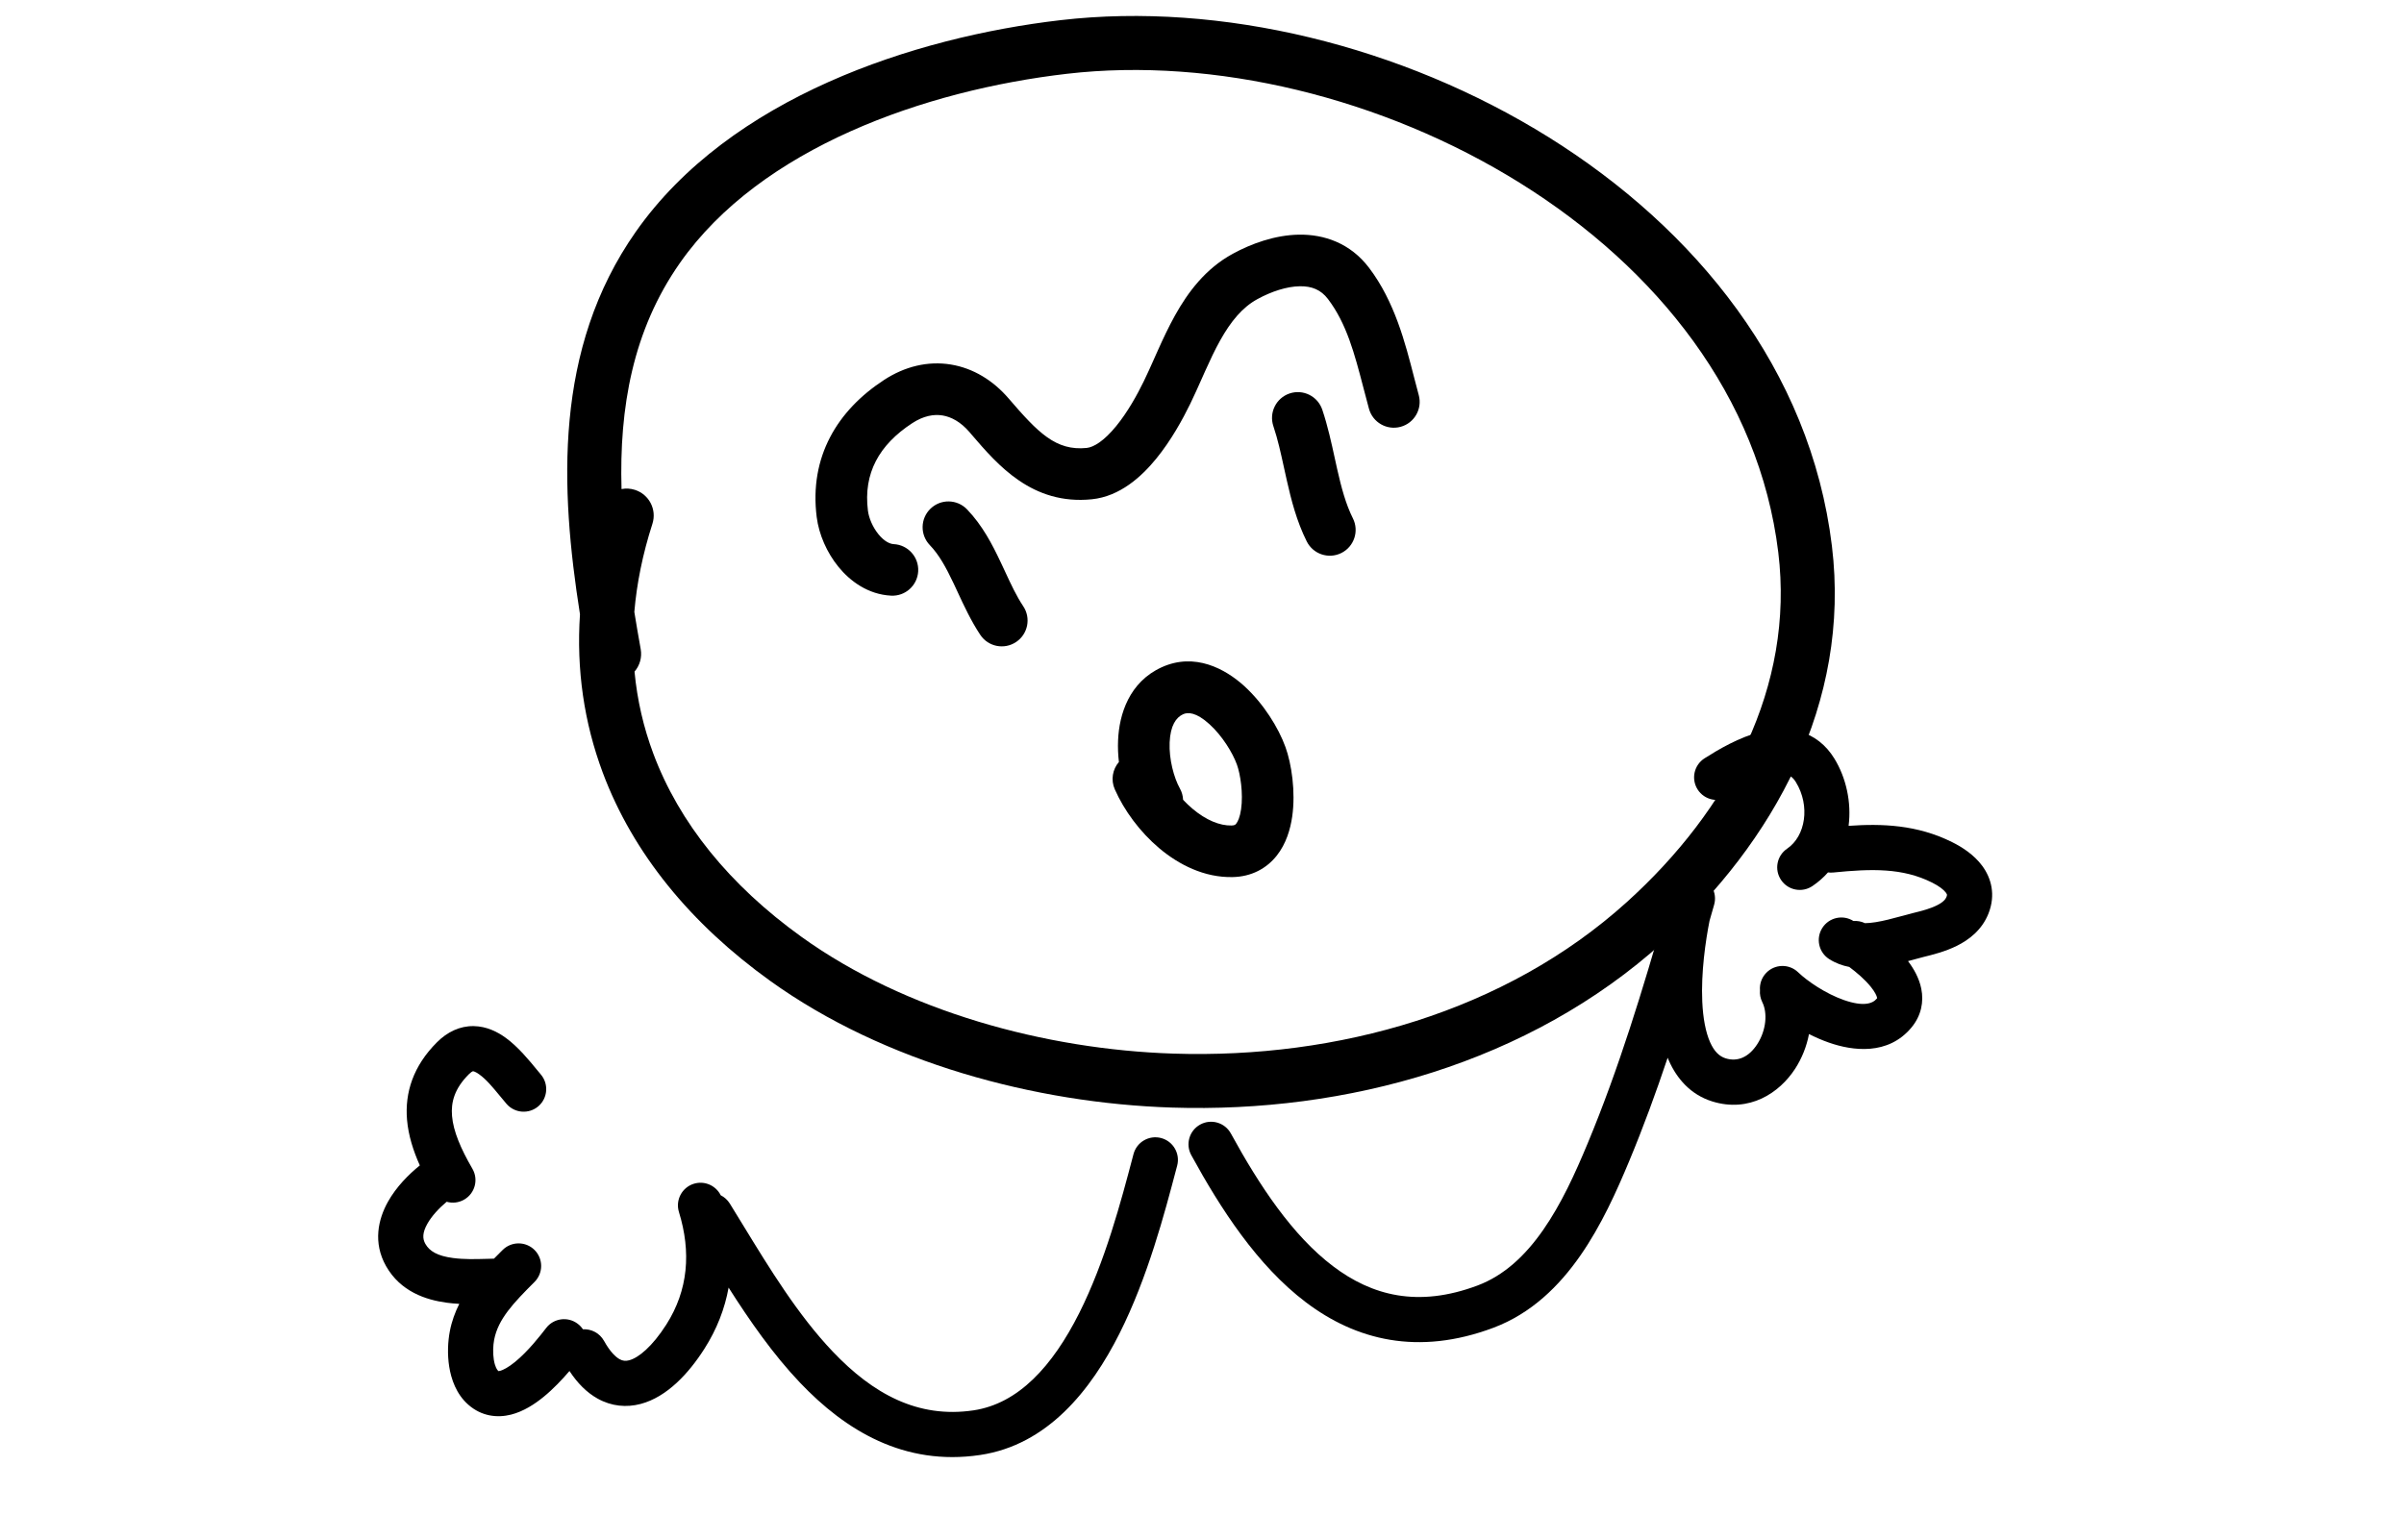
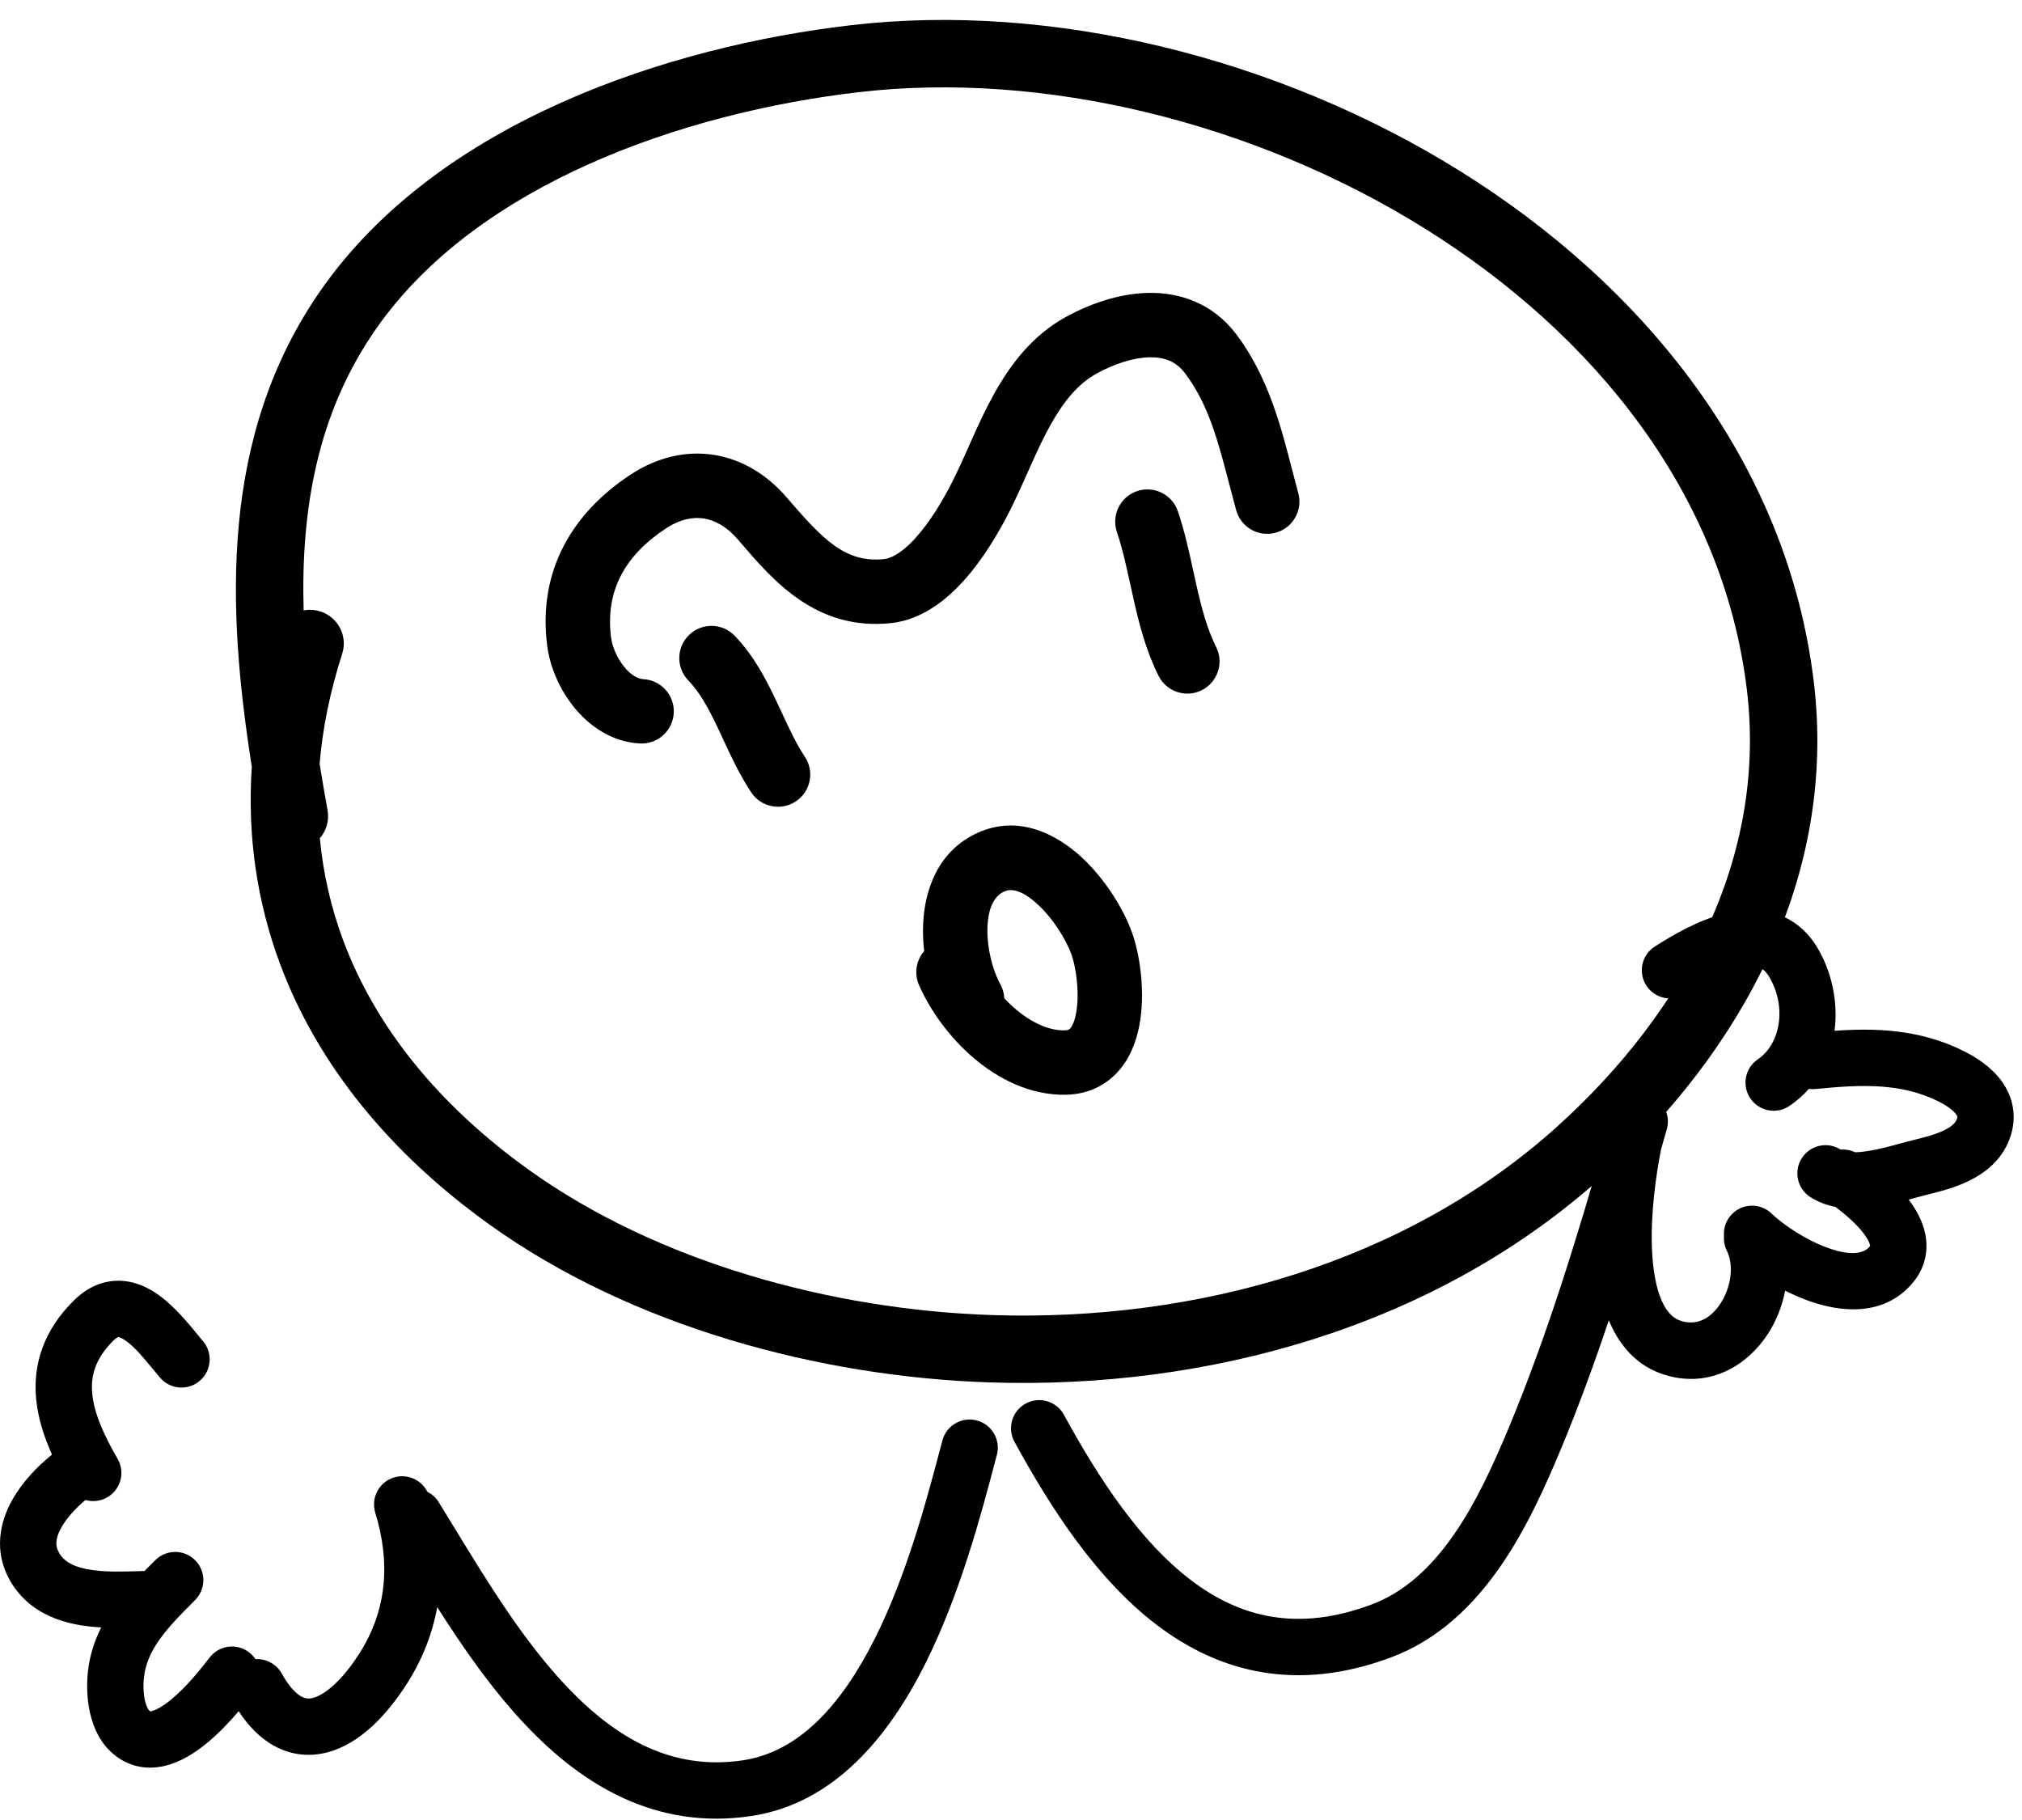
- <svg xmlns="http://www.w3.org/2000/svg" width="89" height="57" viewBox="0 0 89 57" fill="none">
-   <path fill-rule="evenodd" clip-rule="evenodd" d="M57.335 5.082C62.765 8.469 67.025 13.682 67.82 20.215C68.529 26.038 65.649 31.204 61.564 34.895C56.603 39.376 49.842 41.225 43.387 41.017C38.333 40.855 32.736 39.357 28.518 36.328C25.58 34.219 23.433 31.607 22.313 28.608C21.625 26.764 21.334 24.797 21.472 22.749C20.739 18.098 20.491 12.927 23.538 8.583C27.027 3.609 33.835 1.377 39.267 0.746C45.197 0.058 51.908 1.698 57.335 5.082ZM23.01 18.112C22.924 15.102 23.421 12.233 25.176 9.732C28.167 5.468 34.25 3.342 39.497 2.733C44.934 2.102 51.197 3.611 56.277 6.779C61.353 9.945 65.133 14.689 65.835 20.456C66.44 25.43 64.001 29.998 60.223 33.411C55.731 37.469 49.516 39.213 43.451 39.019C38.694 38.866 33.508 37.449 29.684 34.703C27.005 32.78 25.143 30.468 24.187 27.909C23.825 26.94 23.59 25.926 23.491 24.872C23.682 24.651 23.775 24.349 23.72 24.04C23.637 23.58 23.558 23.121 23.484 22.662C23.573 21.607 23.793 20.518 24.153 19.4C24.323 18.874 24.034 18.311 23.508 18.142C23.341 18.088 23.171 18.08 23.01 18.112Z" fill="black" />
-   <path fill-rule="evenodd" clip-rule="evenodd" d="M46.552 11.077C47.074 10.792 47.637 10.609 48.118 10.601C48.562 10.593 48.901 10.729 49.163 11.073C49.857 11.988 50.143 13.086 50.481 14.38L50.481 14.38C50.545 14.625 50.61 14.877 50.681 15.136C50.82 15.645 51.345 15.945 51.854 15.806C52.363 15.667 52.663 15.142 52.525 14.633C52.468 14.425 52.412 14.208 52.354 13.983C52.024 12.696 51.632 11.166 50.685 9.918C49.987 8.998 49.015 8.675 48.086 8.69C47.195 8.705 46.323 9.025 45.637 9.399C44.625 9.951 43.976 10.829 43.502 11.679C43.264 12.107 43.058 12.548 42.873 12.96C42.825 13.067 42.779 13.171 42.733 13.273L42.733 13.274L42.733 13.274L42.733 13.275C42.599 13.575 42.475 13.852 42.345 14.12C42.101 14.62 41.747 15.262 41.323 15.78C40.871 16.333 40.491 16.562 40.229 16.589C39.089 16.703 38.434 16.028 37.34 14.755C36.771 14.093 36.035 13.635 35.199 13.499C34.356 13.362 33.499 13.567 32.724 14.074C31.003 15.199 29.953 16.916 30.236 19.152C30.318 19.793 30.61 20.464 31.043 20.995C31.474 21.523 32.137 22.015 32.988 22.059C33.515 22.087 33.965 21.682 33.993 21.155C34.02 20.628 33.616 20.179 33.089 20.151C32.948 20.144 32.741 20.054 32.523 19.786C32.306 19.52 32.166 19.181 32.132 18.911C31.958 17.534 32.541 16.477 33.77 15.673C34.193 15.396 34.574 15.334 34.892 15.385C35.217 15.438 35.567 15.624 35.891 16.001L35.978 16.103C36.941 17.225 38.215 18.711 40.419 18.49C41.469 18.385 42.271 17.64 42.803 16.989C43.363 16.304 43.793 15.511 44.063 14.958C44.209 14.658 44.352 14.337 44.489 14.029L44.489 14.029C44.532 13.932 44.574 13.837 44.616 13.744C44.797 13.342 44.974 12.962 45.171 12.61C45.567 11.9 45.996 11.38 46.552 11.077ZM35.801 18.863C35.434 18.482 34.83 18.471 34.45 18.837C34.069 19.203 34.058 19.808 34.424 20.188C34.765 20.542 35.022 21.009 35.306 21.609C35.353 21.708 35.401 21.812 35.451 21.92C35.682 22.42 35.952 23 36.292 23.511C36.585 23.951 37.178 24.069 37.617 23.776C38.056 23.484 38.175 22.89 37.882 22.451C37.631 22.075 37.439 21.661 37.211 21.171L37.211 21.171L37.211 21.17L37.211 21.17C37.154 21.049 37.095 20.922 37.033 20.791C36.74 20.172 36.373 19.457 35.801 18.863ZM47.743 14.571C48.243 14.403 48.785 14.672 48.953 15.172C49.154 15.768 49.292 16.402 49.417 16.975L49.417 16.975C49.447 17.111 49.476 17.243 49.504 17.37C49.662 18.069 49.824 18.671 50.087 19.197C50.323 19.669 50.132 20.243 49.66 20.479C49.188 20.715 48.614 20.523 48.378 20.051C48.004 19.304 47.802 18.508 47.64 17.79C47.605 17.633 47.572 17.482 47.539 17.334C47.416 16.772 47.306 16.268 47.142 15.781C46.974 15.281 47.243 14.739 47.743 14.571ZM47.59 27.666C47.334 26.956 46.781 26.059 46.065 25.407C45.37 24.776 44.24 24.149 43.005 24.712C41.806 25.26 41.433 26.45 41.393 27.417C41.381 27.683 41.393 27.953 41.424 28.219C41.189 28.49 41.117 28.882 41.272 29.232C41.615 30.009 42.197 30.806 42.919 31.414C43.636 32.017 44.58 32.505 45.638 32.481C46.331 32.466 46.888 32.165 47.267 31.687C47.615 31.247 47.771 30.712 47.839 30.244C47.973 29.316 47.813 28.282 47.59 27.666ZM43.68 29.197C43.755 29.331 43.794 29.475 43.8 29.619C43.91 29.736 44.027 29.848 44.15 29.952C44.652 30.374 45.158 30.581 45.595 30.571C45.712 30.568 45.739 30.538 45.768 30.501C45.828 30.426 45.905 30.26 45.947 29.97C46.032 29.38 45.919 28.664 45.793 28.316C45.635 27.88 45.251 27.25 44.779 26.822C44.286 26.373 43.979 26.369 43.799 26.451C43.541 26.569 43.329 26.866 43.302 27.497C43.276 28.121 43.46 28.799 43.68 29.197Z" fill="black" />
-   <path fill-rule="evenodd" clip-rule="evenodd" d="M67.914 28.096C67.597 27.577 67.156 27.243 66.639 27.093C66.146 26.949 65.65 26.991 65.224 27.092C64.389 27.291 63.586 27.777 63.105 28.083C62.716 28.331 62.601 28.847 62.849 29.237C63.097 29.626 63.613 29.741 64.003 29.493C64.484 29.187 65.076 28.846 65.61 28.719C65.869 28.657 66.051 28.663 66.172 28.698C66.269 28.726 66.377 28.786 66.488 28.967C67.023 29.843 66.847 30.964 66.161 31.43C65.779 31.69 65.68 32.209 65.94 32.591C66.199 32.973 66.719 33.072 67.101 32.812C67.321 32.663 67.511 32.494 67.675 32.309C67.738 32.317 67.802 32.318 67.868 32.312C69.29 32.17 70.435 32.137 71.528 32.684C71.787 32.813 71.96 32.949 72.041 33.058C72.075 33.104 72.079 33.128 72.08 33.133L72.08 33.133C72.081 33.134 72.085 33.157 72.063 33.214C72.029 33.303 71.941 33.412 71.702 33.53C71.457 33.652 71.154 33.733 70.813 33.816C70.649 33.857 70.494 33.899 70.342 33.941L70.342 33.941C70.042 34.022 69.755 34.1 69.441 34.151C69.284 34.176 69.154 34.187 69.045 34.188C68.909 34.123 68.762 34.097 68.618 34.108C68.23 33.861 67.714 33.975 67.466 34.363C67.217 34.752 67.33 35.269 67.719 35.518C67.956 35.669 68.209 35.76 68.463 35.809C68.726 36.005 69.044 36.273 69.268 36.554C69.419 36.743 69.477 36.876 69.491 36.945C69.492 36.949 69.492 36.953 69.493 36.955C69.494 36.96 69.495 36.963 69.494 36.965C69.494 36.968 69.492 36.971 69.487 36.976L69.479 36.985C69.326 37.168 68.989 37.288 68.262 37.034C67.585 36.797 66.908 36.332 66.569 36.006C66.237 35.686 65.707 35.697 65.388 36.029C65.216 36.208 65.139 36.443 65.157 36.672C65.145 36.818 65.172 36.969 65.242 37.111C65.442 37.509 65.392 38.147 65.06 38.664C64.746 39.152 64.329 39.331 63.887 39.194C63.664 39.124 63.471 38.956 63.311 38.598C63.145 38.223 63.049 37.706 63.021 37.096C62.972 36.017 63.143 34.839 63.29 34.099C63.347 33.901 63.404 33.703 63.46 33.505C63.587 33.061 63.33 32.598 62.886 32.471C62.442 32.345 61.98 32.602 61.853 33.045L61.789 33.27C61.755 33.334 61.729 33.404 61.712 33.478C61.697 33.547 61.681 33.622 61.665 33.702C60.818 36.65 59.935 39.566 58.773 42.355C58.317 43.45 57.803 44.583 57.133 45.545C56.466 46.504 55.679 47.239 54.699 47.607C52.492 48.434 50.788 47.98 49.35 46.891C47.853 45.758 46.633 43.921 45.569 41.977C45.348 41.572 44.84 41.423 44.435 41.645C44.03 41.866 43.881 42.374 44.103 42.779C45.185 44.758 46.545 46.864 48.341 48.224C50.195 49.628 52.496 50.218 55.286 49.172C56.692 48.645 57.723 47.624 58.505 46.501C59.285 45.381 59.854 44.106 60.316 42.998C60.84 41.74 61.308 40.461 61.739 39.172C61.754 39.207 61.768 39.242 61.784 39.277C62.077 39.937 62.581 40.538 63.392 40.79C64.756 41.213 65.875 40.487 66.466 39.568C66.706 39.195 66.884 38.756 66.972 38.294C67.21 38.415 67.458 38.523 67.71 38.611C68.586 38.918 69.897 39.094 70.763 38.055C71.132 37.612 71.226 37.097 71.129 36.615C71.049 36.217 70.847 35.869 70.638 35.593C70.727 35.569 70.812 35.546 70.891 35.525C71.015 35.491 71.124 35.461 71.21 35.44C71.537 35.36 72.011 35.243 72.444 35.028C72.884 34.81 73.378 34.446 73.621 33.82C73.885 33.142 73.726 32.525 73.385 32.064C73.076 31.647 72.633 31.367 72.275 31.189C70.977 30.539 69.666 30.497 68.438 30.584C68.55 29.714 68.347 28.804 67.914 28.096Z" fill="black" />
-   <path fill-rule="evenodd" clip-rule="evenodd" d="M17.358 39.782C17.428 39.712 17.474 39.686 17.493 39.678C17.502 39.673 17.507 39.672 17.508 39.672C17.509 39.672 17.51 39.672 17.512 39.672C17.519 39.672 17.591 39.678 17.743 39.788C18.004 39.976 18.234 40.255 18.494 40.57L18.494 40.57L18.494 40.57C18.576 40.67 18.661 40.773 18.751 40.878C19.052 41.228 19.579 41.269 19.93 40.969C20.28 40.668 20.321 40.141 20.021 39.79C19.978 39.741 19.927 39.678 19.869 39.607C19.601 39.28 19.179 38.763 18.722 38.433C18.425 38.218 18.02 38.007 17.535 38C17.019 37.993 16.558 38.218 16.176 38.6C15.299 39.477 14.984 40.461 15.069 41.469C15.119 42.054 15.302 42.623 15.543 43.159C15.133 43.489 14.672 43.952 14.363 44.504C14.002 45.147 13.8 46.018 14.293 46.889C14.827 47.83 15.761 48.14 16.543 48.244C16.693 48.264 16.848 48.278 17.004 48.286C16.847 48.597 16.723 48.935 16.653 49.303C16.581 49.679 16.557 50.153 16.631 50.616C16.703 51.063 16.885 51.624 17.338 52.021C17.829 52.453 18.409 52.516 18.919 52.388C19.385 52.27 19.799 51.996 20.122 51.733C20.488 51.435 20.822 51.078 21.083 50.773C21.373 51.215 21.716 51.567 22.123 51.794C22.641 52.083 23.195 52.131 23.72 51.992C24.692 51.734 25.496 50.864 26.078 49.95C26.543 49.221 26.834 48.46 26.974 47.684C27.744 48.895 28.617 50.154 29.621 51.208C31.3 52.973 33.471 54.302 36.285 53.883C38.782 53.512 40.391 51.482 41.448 49.379C42.489 47.31 43.116 44.929 43.544 43.306L43.544 43.306L43.581 43.167C43.698 42.72 43.432 42.263 42.986 42.145C42.539 42.028 42.082 42.294 41.964 42.74L41.94 42.832L41.94 42.832L41.94 42.832L41.94 42.832C41.505 44.481 40.915 46.717 39.954 48.629C38.962 50.602 37.698 51.983 36.039 52.23C33.974 52.537 32.312 51.611 30.832 50.056C29.544 48.703 28.49 46.976 27.508 45.369L27.508 45.369C27.343 45.099 27.18 44.832 27.019 44.572C26.934 44.435 26.816 44.331 26.682 44.264C26.503 43.904 26.085 43.716 25.688 43.838C25.247 43.974 25 44.442 25.135 44.883C25.593 46.369 25.48 47.778 24.668 49.053C24.146 49.872 23.636 50.285 23.292 50.376C23.159 50.411 23.053 50.399 22.938 50.335C22.8 50.258 22.593 50.074 22.362 49.657C22.2 49.367 21.892 49.21 21.581 49.228C21.531 49.153 21.468 49.084 21.391 49.026C21.025 48.745 20.5 48.814 20.22 49.18C19.995 49.472 19.549 50.043 19.066 50.438C18.82 50.638 18.631 50.736 18.511 50.767C18.449 50.782 18.446 50.776 18.443 50.769C18.443 50.768 18.442 50.767 18.441 50.765C18.406 50.734 18.325 50.62 18.282 50.353C18.242 50.102 18.255 49.824 18.294 49.617C18.442 48.845 19.011 48.253 19.79 47.473C20.116 47.147 20.116 46.618 19.79 46.291C19.463 45.965 18.934 45.965 18.608 46.291L18.525 46.374L18.525 46.374C18.448 46.451 18.369 46.53 18.288 46.612C18.202 46.614 18.117 46.617 18.033 46.619L18.033 46.619C17.593 46.631 17.181 46.643 16.764 46.587C16.199 46.512 15.902 46.338 15.748 46.065C15.639 45.874 15.635 45.653 15.821 45.321C15.984 45.031 16.253 44.742 16.537 44.505C16.748 44.566 16.982 44.543 17.187 44.424C17.586 44.192 17.721 43.681 17.489 43.282C17.057 42.538 16.783 41.896 16.735 41.328C16.692 40.818 16.824 40.316 17.358 39.782Z" fill="black" />
+ <svg xmlns="http://www.w3.org/2000/svg" width="60" height="54" viewBox="0 0 60 54" fill="none">
+   <path fill-rule="evenodd" clip-rule="evenodd" d="M43.335 5.082C48.765 8.469 53.025 13.682 53.82 20.215C54.529 26.038 51.649 31.204 47.564 34.895C42.603 39.376 35.842 41.225 29.387 41.017C24.333 40.855 18.736 39.357 14.518 36.328C11.58 34.219 9.433 31.607 8.313 28.608C7.625 26.764 7.335 24.797 7.472 22.749C6.739 18.098 6.491 12.927 9.539 8.583C13.027 3.609 19.835 1.377 25.267 0.746C31.197 0.058 37.908 1.698 43.335 5.082ZM9.01 18.112C8.924 15.102 9.421 12.233 11.176 9.732C14.167 5.468 20.25 3.342 25.497 2.733C30.934 2.102 37.197 3.611 42.277 6.779C47.353 9.945 51.133 14.689 51.835 20.456C52.44 25.43 50.001 29.998 46.223 33.411C41.731 37.469 35.516 39.213 29.451 39.019C24.694 38.866 19.508 37.449 15.684 34.703C13.005 32.78 11.143 30.468 10.187 27.909C9.825 26.94 9.59 25.926 9.491 24.872C9.682 24.651 9.775 24.349 9.72 24.04C9.637 23.58 9.558 23.121 9.484 22.662C9.573 21.607 9.793 20.518 10.153 19.4C10.323 18.874 10.034 18.311 9.508 18.142C9.341 18.088 9.171 18.08 9.01 18.112Z" fill="black" />
+   <path fill-rule="evenodd" clip-rule="evenodd" d="M32.552 11.077C33.074 10.792 33.637 10.609 34.118 10.601C34.562 10.593 34.901 10.729 35.163 11.073C35.857 11.988 36.143 13.086 36.481 14.38L36.481 14.38C36.545 14.625 36.61 14.877 36.681 15.136C36.82 15.645 37.345 15.945 37.854 15.806C38.363 15.667 38.663 15.142 38.525 14.633C38.468 14.425 38.412 14.208 38.354 13.983C38.024 12.696 37.632 11.166 36.685 9.918C35.987 8.998 35.015 8.675 34.086 8.69C33.195 8.705 32.323 9.025 31.637 9.399C30.625 9.951 29.976 10.829 29.502 11.679C29.264 12.107 29.058 12.548 28.873 12.96C28.825 13.067 28.779 13.171 28.733 13.273L28.733 13.274L28.733 13.274L28.733 13.275C28.599 13.575 28.475 13.852 28.345 14.12C28.101 14.62 27.747 15.262 27.323 15.78C26.871 16.333 26.491 16.562 26.229 16.589C25.089 16.703 24.434 16.028 23.34 14.755C22.771 14.093 22.035 13.635 21.199 13.499C20.356 13.362 19.499 13.567 18.724 14.074C17.003 15.199 15.953 16.916 16.236 19.152C16.318 19.793 16.61 20.464 17.043 20.995C17.474 21.523 18.137 22.015 18.988 22.059C19.515 22.087 19.965 21.682 19.993 21.155C20.02 20.628 19.616 20.179 19.089 20.151C18.948 20.144 18.741 20.054 18.523 19.786C18.306 19.52 18.166 19.181 18.132 18.911C17.958 17.534 18.541 16.477 19.77 15.673C20.193 15.396 20.574 15.334 20.892 15.385C21.217 15.438 21.567 15.624 21.891 16.001L21.978 16.103C22.941 17.225 24.215 18.711 26.419 18.49C27.469 18.385 28.271 17.64 28.803 16.989C29.363 16.304 29.793 15.511 30.063 14.958C30.209 14.658 30.352 14.337 30.489 14.029L30.489 14.029C30.532 13.932 30.574 13.837 30.616 13.744C30.797 13.342 30.974 12.962 31.171 12.61C31.567 11.9 31.996 11.38 32.552 11.077ZM21.801 18.863C21.434 18.482 20.83 18.471 20.45 18.837C20.069 19.203 20.058 19.808 20.424 20.188C20.765 20.542 21.022 21.009 21.306 21.609C21.353 21.708 21.401 21.812 21.451 21.92C21.683 22.42 21.951 23 22.292 23.511C22.585 23.951 23.178 24.069 23.617 23.776C24.056 23.484 24.175 22.89 23.882 22.451C23.631 22.075 23.439 21.661 23.211 21.171L23.211 21.171L23.211 21.17L23.211 21.17C23.154 21.049 23.095 20.922 23.033 20.791C22.74 20.172 22.373 19.457 21.801 18.863ZM33.743 14.571C34.243 14.403 34.785 14.672 34.953 15.172C35.154 15.768 35.292 16.402 35.417 16.975L35.417 16.975C35.447 17.111 35.476 17.243 35.504 17.37C35.662 18.069 35.824 18.671 36.087 19.197C36.323 19.669 36.132 20.243 35.66 20.479C35.188 20.715 34.614 20.523 34.378 20.051C34.004 19.304 33.802 18.508 33.64 17.79C33.605 17.633 33.572 17.482 33.539 17.334C33.416 16.772 33.306 16.268 33.142 15.781C32.974 15.281 33.243 14.739 33.743 14.571ZM33.59 27.666C33.334 26.956 32.781 26.059 32.065 25.407C31.37 24.776 30.24 24.149 29.005 24.712C27.806 25.26 27.433 26.45 27.393 27.417C27.381 27.683 27.393 27.953 27.424 28.219C27.189 28.49 27.117 28.882 27.272 29.232C27.615 30.009 28.197 30.806 28.919 31.414C29.636 32.017 30.58 32.505 31.638 32.481C32.331 32.466 32.888 32.165 33.267 31.687C33.615 31.247 33.771 30.712 33.839 30.244C33.973 29.316 33.813 28.282 33.59 27.666ZM29.68 29.197C29.755 29.331 29.794 29.475 29.8 29.619C29.91 29.736 30.027 29.848 30.15 29.952C30.652 30.374 31.158 30.581 31.595 30.571C31.712 30.568 31.738 30.538 31.768 30.501C31.828 30.426 31.905 30.26 31.947 29.97C32.032 29.38 31.919 28.664 31.793 28.316C31.635 27.88 31.251 27.25 30.779 26.822C30.286 26.373 29.979 26.369 29.799 26.451C29.541 26.569 29.329 26.866 29.302 27.497C29.276 28.121 29.46 28.799 29.68 29.197Z" fill="black" />
+   <path fill-rule="evenodd" clip-rule="evenodd" d="M53.914 28.095C53.597 27.577 53.156 27.243 52.639 27.093C52.146 26.949 51.65 26.991 51.224 27.092C50.389 27.29 49.586 27.777 49.105 28.083C48.716 28.33 48.601 28.847 48.849 29.236C49.097 29.626 49.613 29.741 50.003 29.493C50.484 29.187 51.077 28.845 51.61 28.719C51.869 28.657 52.051 28.662 52.172 28.698C52.269 28.726 52.377 28.786 52.488 28.967C53.023 29.843 52.847 30.964 52.161 31.43C51.779 31.689 51.68 32.209 51.94 32.591C52.199 32.973 52.719 33.072 53.101 32.812C53.321 32.663 53.511 32.493 53.675 32.309C53.738 32.317 53.802 32.318 53.868 32.312C55.29 32.169 56.435 32.137 57.528 32.683C57.787 32.813 57.96 32.948 58.041 33.057C58.075 33.104 58.08 33.128 58.08 33.133L58.08 33.133C58.081 33.134 58.086 33.156 58.063 33.214C58.029 33.303 57.941 33.412 57.702 33.53C57.457 33.652 57.154 33.733 56.813 33.816C56.649 33.856 56.494 33.899 56.342 33.94L56.342 33.94C56.042 34.022 55.755 34.1 55.441 34.15C55.285 34.175 55.154 34.187 55.045 34.188C54.909 34.123 54.762 34.097 54.618 34.108C54.23 33.861 53.714 33.975 53.466 34.363C53.217 34.752 53.33 35.269 53.719 35.517C53.956 35.669 54.209 35.759 54.462 35.809C54.726 36.005 55.044 36.273 55.268 36.554C55.419 36.743 55.477 36.876 55.491 36.944C55.492 36.949 55.492 36.952 55.493 36.955C55.494 36.96 55.495 36.963 55.494 36.965C55.494 36.968 55.492 36.97 55.487 36.976L55.479 36.985C55.326 37.168 54.989 37.288 54.262 37.034C53.585 36.797 52.908 36.332 52.569 36.006C52.236 35.686 51.707 35.696 51.388 36.029C51.216 36.208 51.139 36.443 51.157 36.672C51.145 36.818 51.172 36.969 51.242 37.11C51.442 37.509 51.392 38.147 51.06 38.664C50.746 39.152 50.329 39.33 49.887 39.193C49.664 39.124 49.471 38.956 49.311 38.597C49.145 38.223 49.049 37.705 49.021 37.095C48.972 36.017 49.143 34.838 49.29 34.099C49.347 33.901 49.404 33.703 49.46 33.505C49.587 33.061 49.33 32.598 48.886 32.471C48.442 32.344 47.98 32.602 47.853 33.045L47.789 33.27C47.755 33.334 47.729 33.404 47.712 33.478C47.697 33.547 47.681 33.622 47.665 33.702C46.818 36.65 45.935 39.566 44.773 42.355C44.317 43.449 43.803 44.583 43.133 45.545C42.466 46.504 41.679 47.239 40.699 47.606C38.492 48.434 36.788 47.98 35.35 46.891C33.853 45.758 32.633 43.921 31.569 41.976C31.348 41.571 30.84 41.423 30.435 41.644C30.03 41.866 29.881 42.374 30.103 42.779C31.185 44.757 32.545 46.864 34.341 48.224C36.195 49.628 38.496 50.218 41.286 49.172C42.692 48.644 43.723 47.624 44.505 46.501C45.285 45.381 45.854 44.105 46.316 42.998C46.84 41.74 47.308 40.46 47.739 39.172C47.754 39.207 47.768 39.242 47.784 39.276C48.077 39.937 48.581 40.538 49.392 40.79C50.756 41.213 51.875 40.486 52.466 39.568C52.706 39.195 52.884 38.755 52.972 38.294C53.21 38.414 53.458 38.523 53.71 38.611C54.586 38.918 55.897 39.094 56.763 38.055C57.133 37.612 57.226 37.097 57.13 36.615C57.049 36.217 56.847 35.869 56.638 35.592C56.727 35.569 56.812 35.546 56.891 35.524C57.015 35.491 57.124 35.461 57.21 35.44C57.537 35.36 58.011 35.243 58.444 35.028C58.884 34.81 59.378 34.446 59.621 33.82C59.885 33.142 59.726 32.525 59.385 32.063C59.076 31.647 58.633 31.367 58.276 31.188C56.977 30.539 55.666 30.497 54.438 30.584C54.55 29.714 54.347 28.804 53.914 28.095Z" fill="black" />
+   <path fill-rule="evenodd" clip-rule="evenodd" d="M3.358 39.782C3.428 39.711 3.474 39.686 3.493 39.677C3.502 39.673 3.507 39.672 3.508 39.672C3.509 39.672 3.51 39.672 3.512 39.672C3.519 39.672 3.591 39.677 3.743 39.788C4.004 39.976 4.234 40.255 4.494 40.569L4.494 40.569L4.494 40.569C4.576 40.669 4.661 40.773 4.751 40.878C5.052 41.228 5.579 41.269 5.93 40.968C6.28 40.668 6.321 40.141 6.021 39.79C5.978 39.74 5.927 39.678 5.869 39.606C5.601 39.279 5.179 38.763 4.722 38.433C4.425 38.218 4.02 38.007 3.535 38C3.019 37.993 2.558 38.217 2.176 38.6C1.299 39.477 0.984 40.461 1.069 41.469C1.119 42.054 1.302 42.622 1.543 43.158C1.133 43.489 0.672 43.952 0.363 44.504C0.002 45.147 -0.2 46.018 0.293 46.889C0.827 47.83 1.761 48.139 2.543 48.244C2.693 48.264 2.848 48.277 3.004 48.286C2.847 48.597 2.723 48.935 2.653 49.303C2.581 49.679 2.557 50.153 2.631 50.616C2.702 51.063 2.885 51.624 3.338 52.021C3.829 52.452 4.409 52.516 4.919 52.387C5.385 52.27 5.799 51.996 6.122 51.733C6.488 51.435 6.822 51.078 7.083 50.772C7.373 51.215 7.716 51.567 8.123 51.794C8.641 52.083 9.195 52.13 9.72 51.992C10.693 51.734 11.496 50.864 12.078 49.95C12.543 49.22 12.834 48.459 12.974 47.684C13.744 48.895 14.617 50.153 15.621 51.208C17.3 52.972 19.471 54.301 22.285 53.883C24.782 53.511 26.39 51.482 27.448 49.379C28.488 47.309 29.116 44.929 29.544 43.306L29.544 43.305L29.581 43.166C29.698 42.72 29.432 42.263 28.986 42.145C28.54 42.027 28.082 42.294 27.964 42.74L27.94 42.831L27.94 42.831L27.94 42.831L27.94 42.831C27.505 44.481 26.915 46.717 25.954 48.628C24.962 50.602 23.698 51.983 22.039 52.23C19.974 52.537 18.312 51.611 16.832 50.056C15.544 48.703 14.49 46.976 13.508 45.369L13.508 45.369C13.343 45.099 13.181 44.832 13.019 44.571C12.934 44.434 12.816 44.33 12.682 44.263C12.503 43.904 12.085 43.716 11.688 43.838C11.247 43.974 11 44.442 11.135 44.883C11.593 46.369 11.479 47.777 10.668 49.053C10.146 49.872 9.636 50.285 9.292 50.376C9.159 50.411 9.054 50.399 8.938 50.334C8.8 50.258 8.593 50.074 8.362 49.657C8.2 49.366 7.891 49.21 7.581 49.228C7.531 49.153 7.467 49.084 7.391 49.025C7.025 48.744 6.501 48.814 6.22 49.18C5.995 49.472 5.549 50.043 5.066 50.437C4.82 50.637 4.631 50.736 4.511 50.766C4.449 50.782 4.446 50.775 4.443 50.769C4.443 50.768 4.442 50.766 4.441 50.765C4.406 50.734 4.324 50.62 4.282 50.353C4.242 50.102 4.255 49.824 4.294 49.617C4.442 48.845 5.011 48.252 5.79 47.473C6.116 47.147 6.116 46.617 5.79 46.291C5.463 45.965 4.934 45.965 4.608 46.291L4.525 46.374L4.525 46.374C4.448 46.45 4.369 46.53 4.288 46.612C4.202 46.614 4.117 46.616 4.033 46.619L4.033 46.619C3.593 46.631 3.181 46.643 2.764 46.587C2.199 46.511 1.902 46.338 1.748 46.065C1.639 45.873 1.635 45.652 1.821 45.321C1.984 45.031 2.253 44.742 2.537 44.505C2.748 44.566 2.982 44.543 3.187 44.424C3.586 44.192 3.721 43.681 3.489 43.282C3.057 42.538 2.783 41.896 2.735 41.328C2.692 40.818 2.824 40.316 3.358 39.782Z" fill="black" />
</svg>
